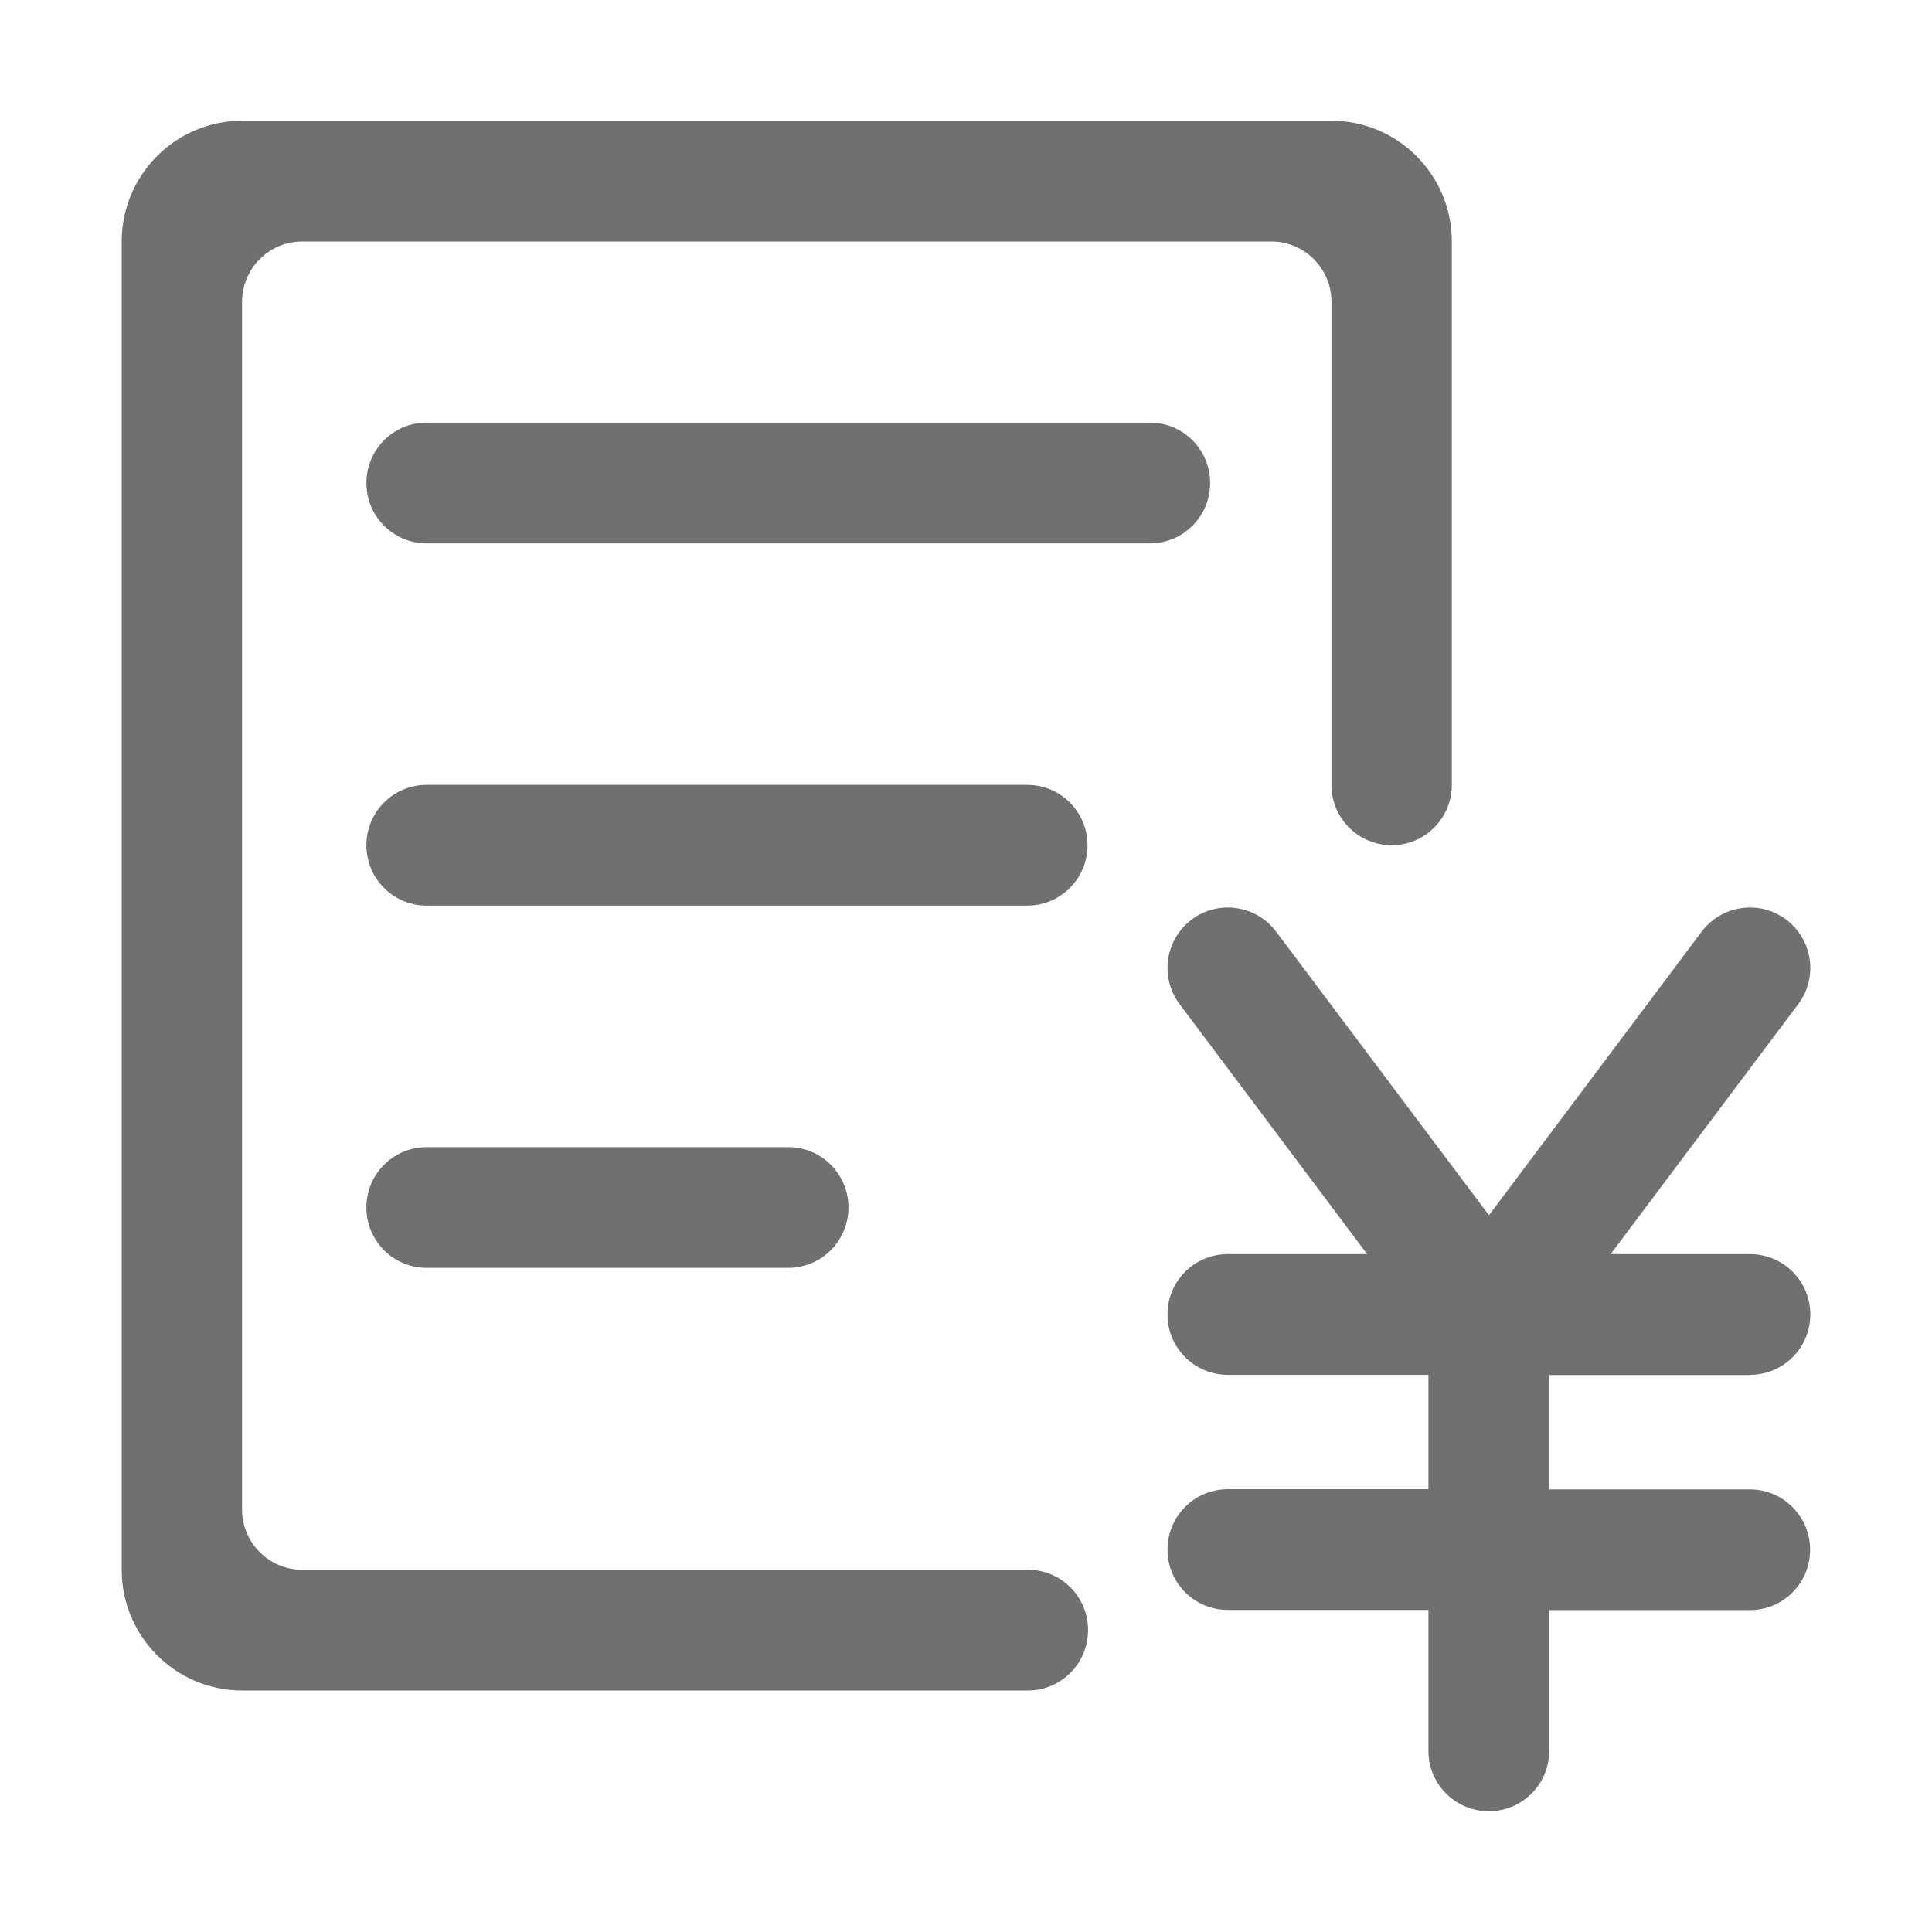
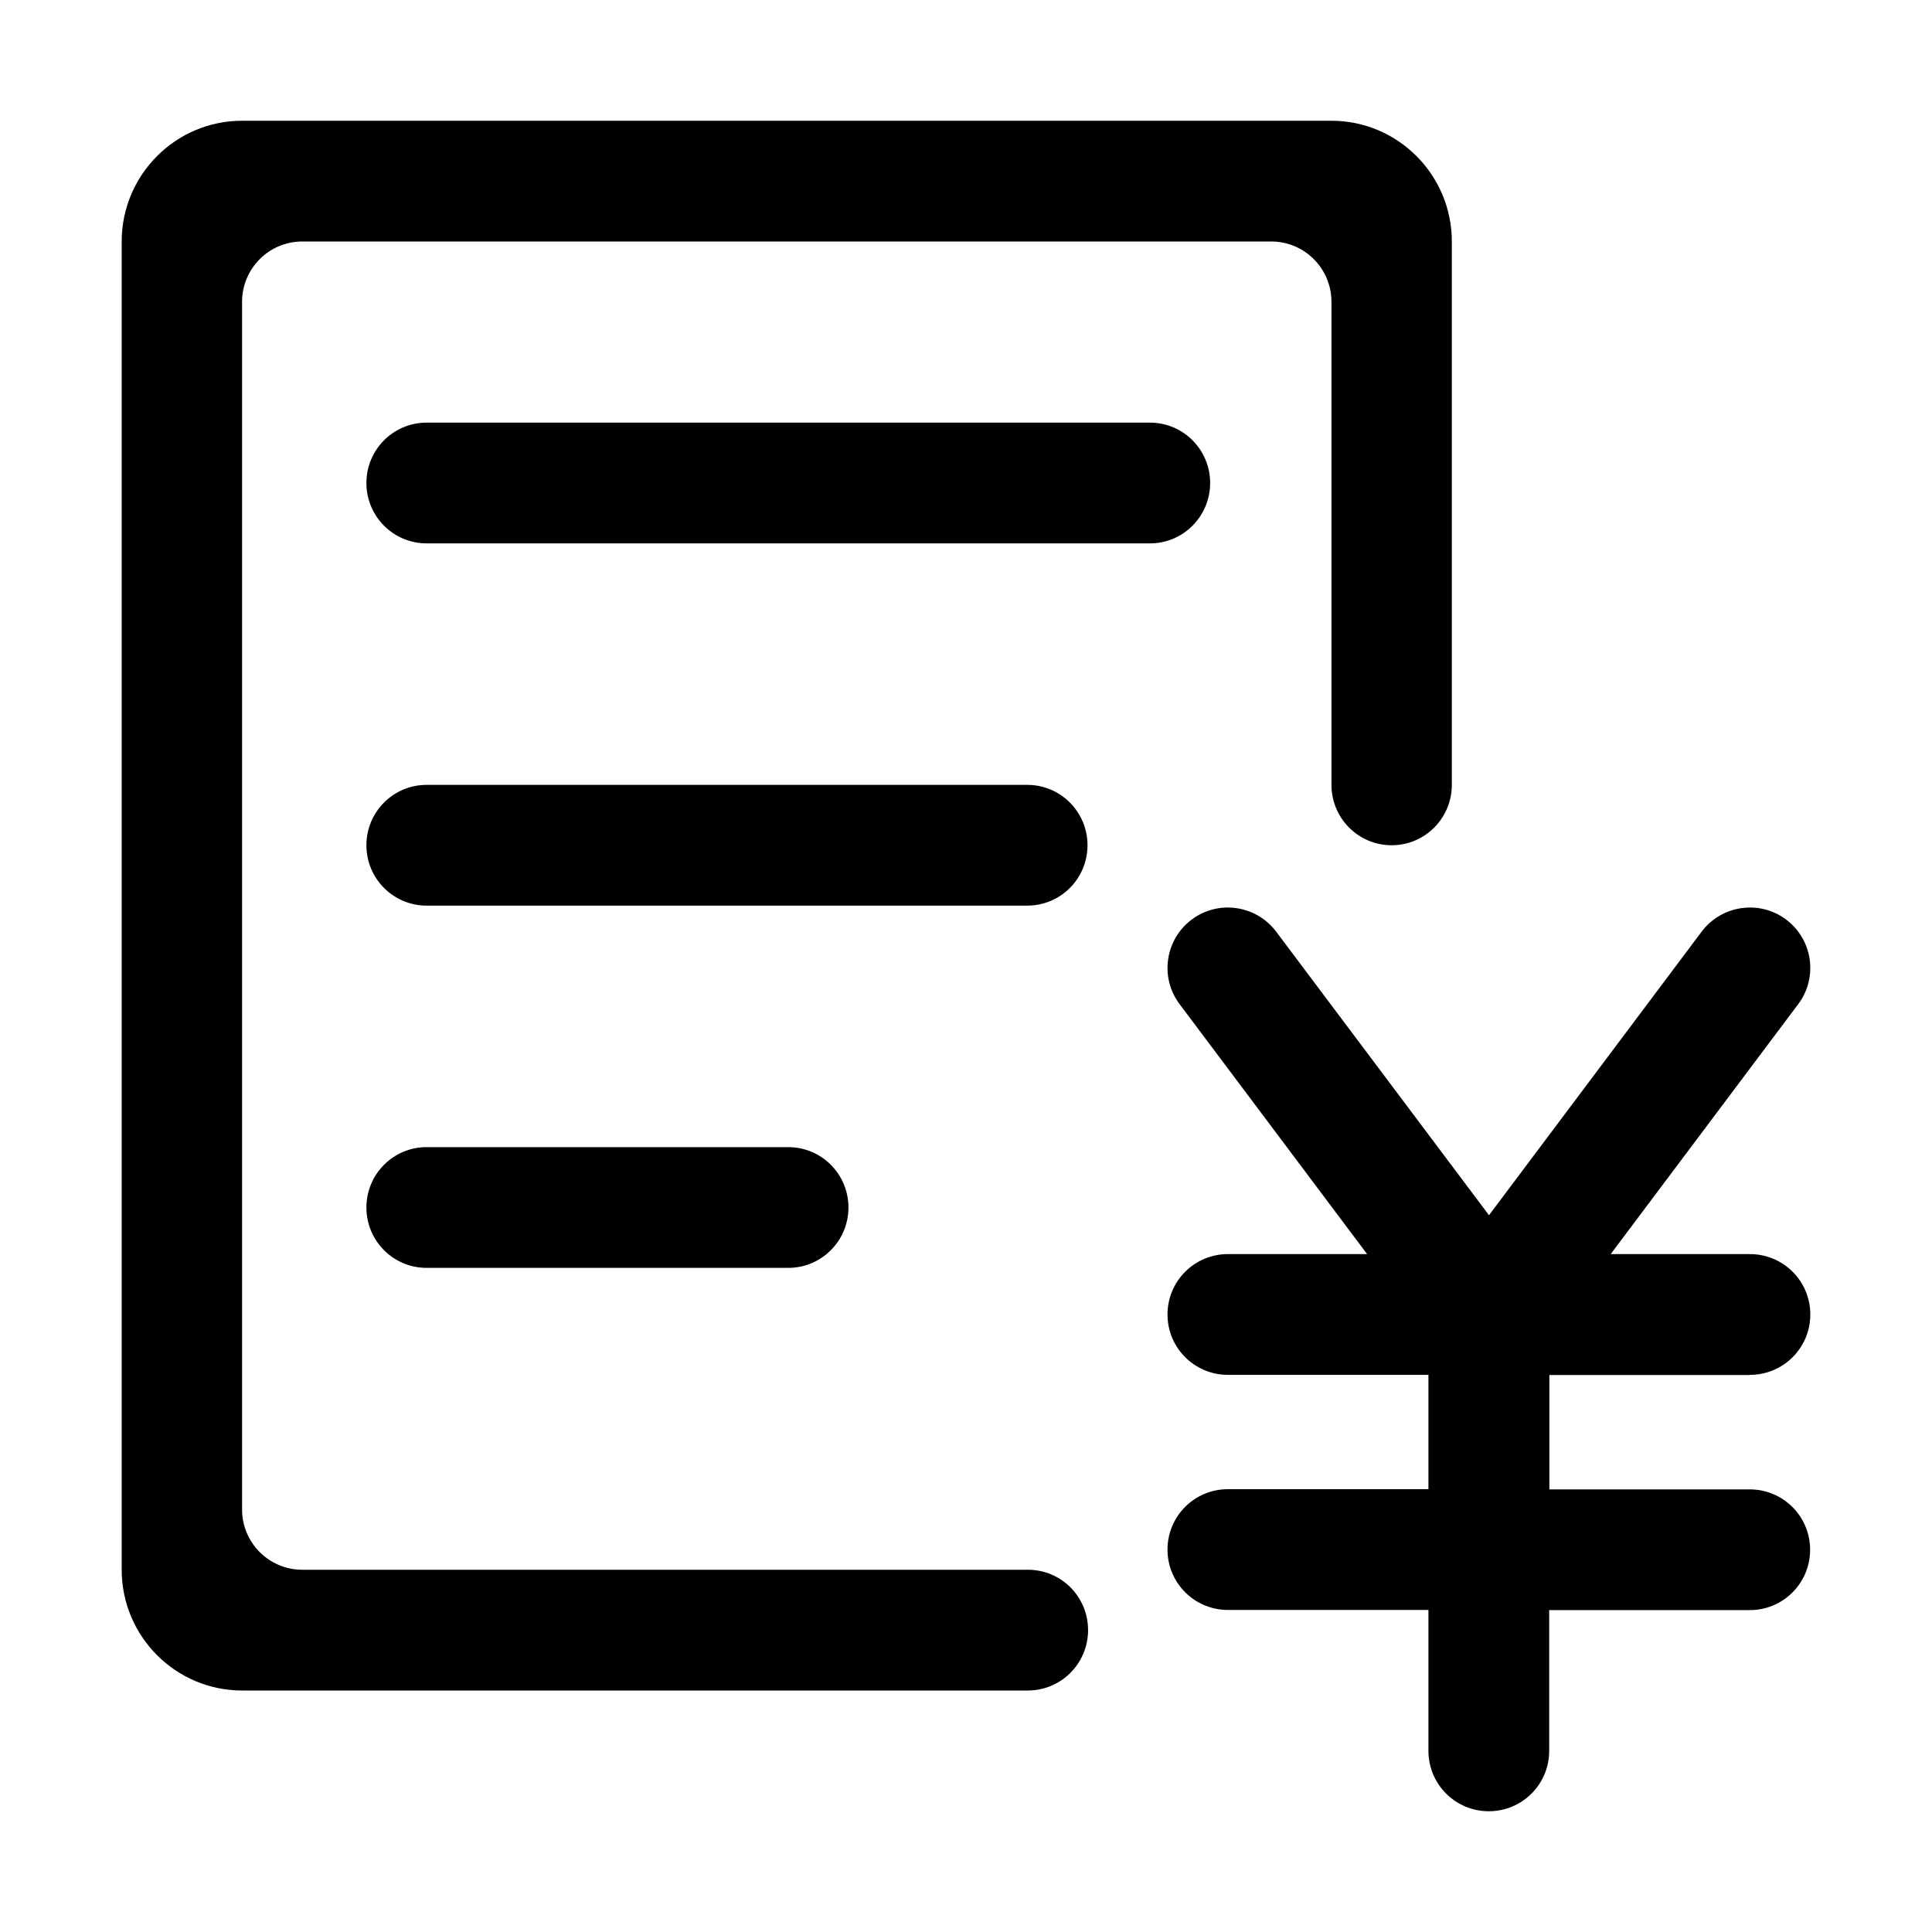
<svg xmlns="http://www.w3.org/2000/svg" t="1629104343401" class="icon" viewBox="0 0 1024 1024" version="1.1" p-id="15802" width="200" height="200">
  <defs>
    <style type="text/css" />
  </defs>
-   <path d="M927.5 728.7c17.7 0 32-14.3 32-32s-14.3-32-32-32h-73.8l99.4-132.5c10.6-14.1 7.7-34.2-6.4-44.8-14.1-10.6-34.2-7.7-44.8 6.4L789.2 644.1 676.4 493.8c-10.6-14.1-30.7-17-44.8-6.4-14.1 10.6-17 30.7-6.4 44.8l99.4 132.5h-73.8c-17.7 0-32 14.3-32 32s14.3 32 32 32h106.3v60.6H650.8c-17.7 0-32 14.3-32 32s14.3 32 32 32h106.3V928c0 17.7 14.3 32 32 32s32-14.3 32-32v-74.6h106.3c17.7 0 32-14.3 32-32s-14.3-32-32-32H821.2v-60.6h106.3zM641.4 256c0-17.7-14.3-32-31.9-32H226.1c-17.6 0-31.9 14.3-31.9 32s14.3 32 31.9 32h383.4c17.6 0 31.9-14.3 31.9-32zM576.4 448c0-17.7-14.3-32-31.9-32H226.1c-17.6 0-31.9 14.3-31.9 32s14.3 32 31.9 32h318.4c17.6 0 31.9-14.3 31.9-32zM226.1 608c-17.6 0-31.9 14.3-31.9 32s14.3 32 31.9 32h191.7c17.6 0 31.9-14.3 31.9-32s-14.3-32-31.9-32H226.1z" p-id="15803" fill="#707070" />
-   <path d="M544.8 832H160.2c-17.6 0-31.9-14.3-31.9-32V160c0-17.7 14.3-32 31.9-32h513.6c17.6 0 31.9 14.3 31.9 32v256c0 17.7 14.3 32 31.9 32 17.6 0 31.9-14.3 31.9-32V128c0-35.3-28.6-64-63.8-64H128.3c-35.2 0-63.8 28.7-63.8 64v704c0 35.3 28.6 64 63.8 64h416.5c17.6 0 31.9-14.3 31.9-32s-14.2-32-31.9-32z" p-id="15804" fill="#707070" />
+   <path d="M927.5 728.7c17.7 0 32-14.3 32-32s-14.3-32-32-32h-73.8l99.4-132.5c10.6-14.1 7.7-34.2-6.4-44.8-14.1-10.6-34.2-7.7-44.8 6.4L789.2 644.1 676.4 493.8c-10.6-14.1-30.7-17-44.8-6.4-14.1 10.6-17 30.7-6.4 44.8l99.4 132.5h-73.8c-17.7 0-32 14.3-32 32s14.3 32 32 32h106.3v60.6H650.8c-17.7 0-32 14.3-32 32s14.3 32 32 32h106.3V928c0 17.7 14.3 32 32 32s32-14.3 32-32v-74.6h106.3c17.7 0 32-14.3 32-32s-14.3-32-32-32H821.2v-60.6h106.3zM641.4 256c0-17.7-14.3-32-31.9-32H226.1c-17.6 0-31.9 14.3-31.9 32s14.3 32 31.9 32h383.4c17.6 0 31.9-14.3 31.9-32zM576.4 448c0-17.7-14.3-32-31.9-32H226.1c-17.6 0-31.9 14.3-31.9 32s14.3 32 31.9 32h318.4c17.6 0 31.9-14.3 31.9-32zM226.1 608c-17.6 0-31.9 14.3-31.9 32s14.3 32 31.9 32h191.7c17.6 0 31.9-14.3 31.9-32s-14.3-32-31.9-32H226.1z" p-id="15803" />
+   <path d="M544.8 832H160.2c-17.6 0-31.9-14.3-31.9-32V160c0-17.7 14.3-32 31.9-32h513.6c17.6 0 31.9 14.3 31.9 32v256c0 17.7 14.3 32 31.9 32 17.6 0 31.9-14.3 31.9-32V128c0-35.3-28.6-64-63.8-64H128.3c-35.2 0-63.8 28.7-63.8 64v704c0 35.3 28.6 64 63.8 64h416.5c17.6 0 31.9-14.3 31.9-32s-14.2-32-31.9-32z" p-id="15804" />
</svg>
